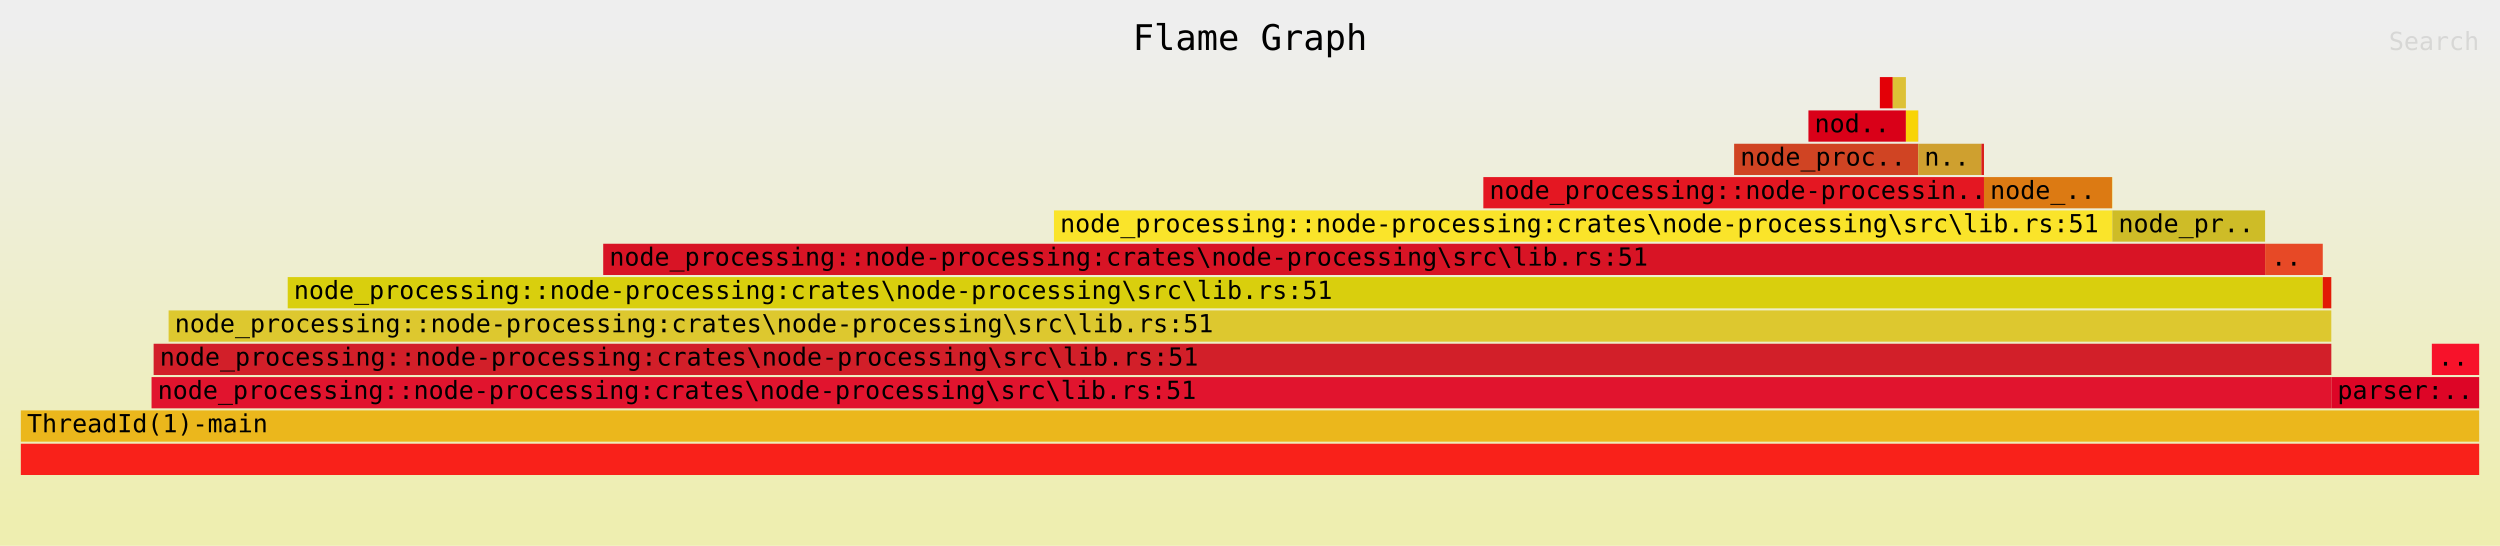
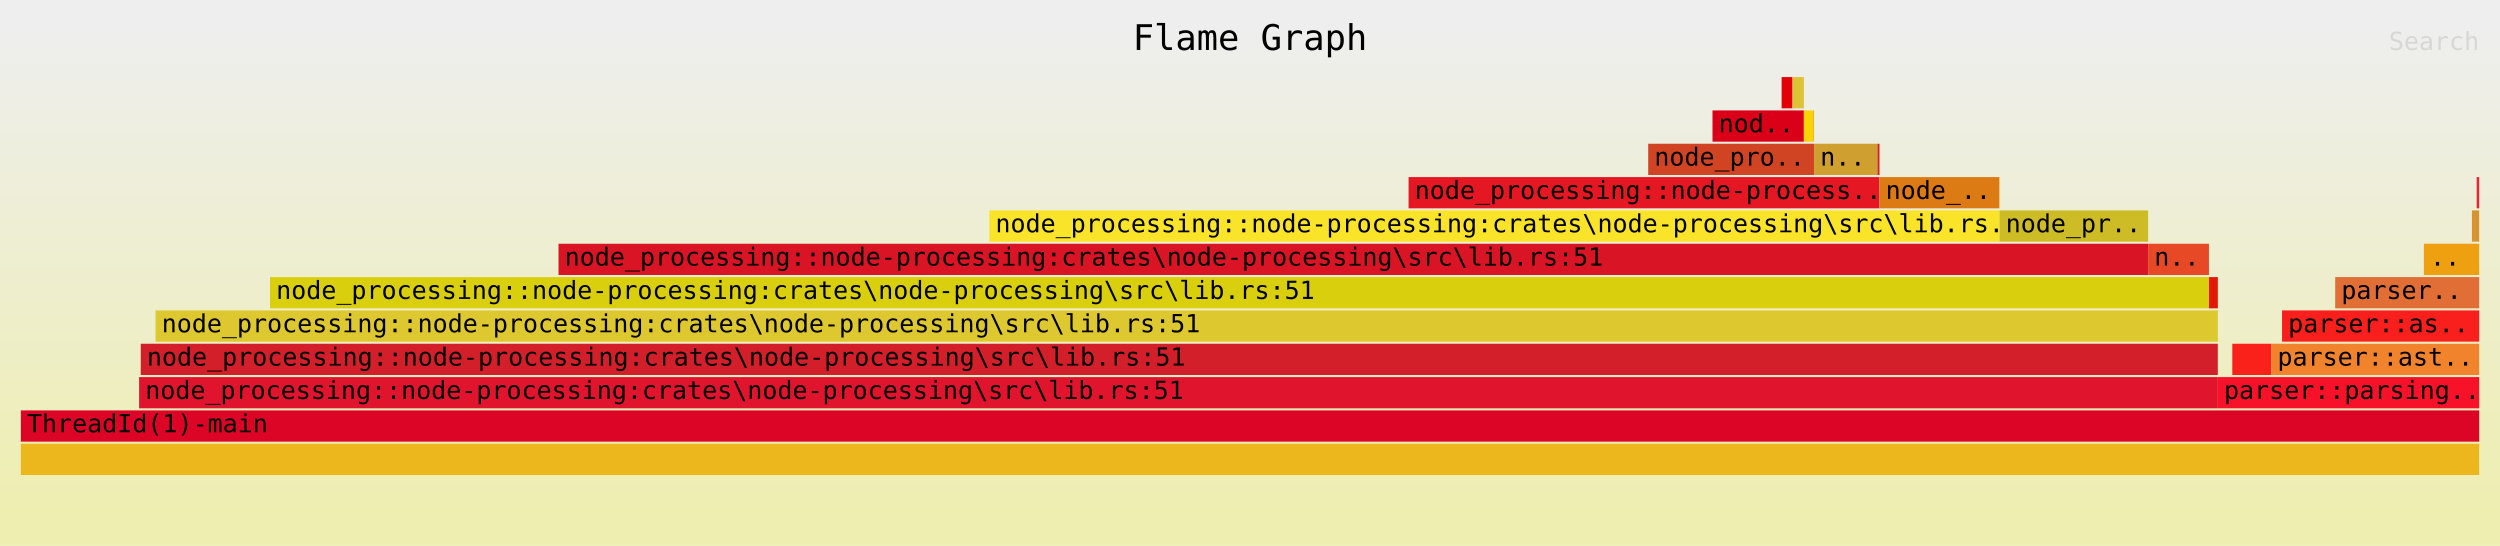
<svg xmlns="http://www.w3.org/2000/svg" xmlns:ns1="http://github.com/jonhoo/inferno" version="1.1" width="1200" height="262" viewBox="0 0 1200 262">
  <defs>
    <linearGradient id="background" y1="0" y2="1" x1="0" x2="0">
      <stop stop-color="#eeeeee" offset="5%" />
      <stop stop-color="#eeeeb0" offset="95%" />
    </linearGradient>
  </defs>
  <style type="text/css">
text { font-family:monospace; font-size:12px }
#title { text-anchor:middle; font-size:17px; }
#matched { text-anchor:end; }
#search { text-anchor:end; opacity:0.1; cursor:pointer; }
#search:hover, #search.show { opacity:1; }
#subtitle { text-anchor:middle; font-color:rgb(160,160,160); }
#unzoom { cursor:pointer; }
#frames &gt; *:hover { stroke:black; stroke-width:0.5; cursor:pointer; }
.hide { display:none; }
.parent { opacity:0.5; }
</style>
  <rect x="0" y="0" width="100%" height="262" fill="url(#background)" />
  <text id="title" fill="rgb(0,0,0)" x="50%" y="24.00">Flame Graph</text>
  <text id="details" fill="rgb(0,0,0)" x="10" y="245.00"> </text>
  <text id="unzoom" class="hide" fill="rgb(0,0,0)" x="10" y="24.00">Reset Zoom</text>
  <text id="search" fill="rgb(0,0,0)" x="1190" y="24.00">Search</text>
  <text id="matched" fill="rgb(0,0,0)" x="1190" y="245.00"> </text>
-   <svg id="frames" x="10" width="1180" total_samples="247892000">
+   <svg id="frames" x="10" width="1180" total_samples="301395900">
    <g>
-       <rect x="75.621%" y="37" width="0.526%" height="15" fill="rgb(227,0,7)" ns1:x="187457100" ns1:w="1303400" />
-       <text x="75.871%" y="47.50" />
+       <rect x="71.626%" y="37" width="0.442%" height="15" fill="rgb(227,0,7)" ns1:x="215876500" ns1:w="1330600" />
+       <text x="71.876%" y="47.50" />
    </g>
    <g>
-       <rect x="72.716%" y="53" width="3.965%" height="15" fill="rgb(217,0,24)" ns1:x="180257200" ns1:w="9828600" />
-       <text x="72.966%" y="63.50"> nod..</text>
+       <rect x="68.814%" y="53" width="3.716%" height="15" fill="rgb(217,0,24)" ns1:x="207402800" ns1:w="11198600" />
+       <text x="69.064%" y="63.50"> nod..</text>
    </g>
    <g>
-       <rect x="76.146%" y="37" width="0.535%" height="15" fill="rgb(221,193,54)" ns1:x="188760500" ns1:w="1325300" />
-       <text x="76.396%" y="47.50" />
+       <rect x="72.067%" y="37" width="0.463%" height="15" fill="rgb(221,193,54)" ns1:x="217207100" ns1:w="1394300" />
+       <text x="72.317%" y="47.50" />
    </g>
    <g>
-       <rect x="76.681%" y="53" width="0.489%" height="15" fill="rgb(248,212,6)" ns1:x="190085800" ns1:w="1213100" />
-       <text x="76.931%" y="63.50" />
+       <rect x="72.53%" y="53" width="0.395%" height="15" fill="rgb(248,212,6)" ns1:x="218601400" ns1:w="1189800" />
+       <text x="72.78%" y="63.50" />
    </g>
    <g>
-       <rect x="69.693%" y="69" width="7.488%" height="15" fill="rgb(208,68,35)" ns1:x="172763900" ns1:w="18562000" />
-       <text x="69.943%" y="79.50"> node_proc..</text>
+       <rect x="66.198%" y="69" width="6.747%" height="15" fill="rgb(208,68,35)" ns1:x="199518900" ns1:w="20333800" />
+       <text x="66.448%" y="79.50"> node_pro..</text>
    </g>
    <g>
-       <rect x="77.17%" y="53" width="0.011%" height="15" fill="rgb(232,128,0)" ns1:x="191298900" ns1:w="27000" />
-       <text x="77.42%" y="63.50" />
+       <rect x="72.924%" y="53" width="0.02%" height="15" fill="rgb(232,128,0)" ns1:x="219791200" ns1:w="61500" />
+       <text x="73.174%" y="63.50" />
    </g>
    <g>
-       <rect x="77.181%" y="69" width="2.57%" height="15" fill="rgb(207,160,47)" ns1:x="191325900" ns1:w="6370000" />
-       <text x="77.431%" y="79.50"> n..</text>
+       <rect x="72.945%" y="69" width="2.58%" height="15" fill="rgb(207,160,47)" ns1:x="219852700" ns1:w="7775700" />
+       <text x="73.195%" y="79.50"> n..</text>
    </g>
    <g>
-       <rect x="59.492%" y="85" width="20.365%" height="15" fill="rgb(228,23,34)" ns1:x="147476300" ns1:w="50482500" />
-       <text x="59.742%" y="95.50"> node_processing::node-processin..</text>
+       <rect x="56.451%" y="85" width="19.154%" height="15" fill="rgb(228,23,34)" ns1:x="170142300" ns1:w="57729500" />
+       <text x="56.701%" y="95.50"> node_processing::node-process..</text>
    </g>
    <g>
-       <rect x="79.751%" y="69" width="0.106%" height="15" fill="rgb(218,30,26)" ns1:x="197695900" ns1:w="262900" />
-       <text x="80.001%" y="79.50" />
+       <rect x="75.525%" y="69" width="0.081%" height="15" fill="rgb(218,30,26)" ns1:x="227628400" ns1:w="243400" />
+       <text x="75.775%" y="79.50" />
    </g>
    <g>
-       <rect x="79.857%" y="85" width="5.207%" height="15" fill="rgb(220,122,19)" ns1:x="197958800" ns1:w="12906400" />
-       <text x="80.107%" y="95.50"> node_..</text>
+       <rect x="75.606%" y="85" width="4.874%" height="15" fill="rgb(220,122,19)" ns1:x="227871800" ns1:w="14690000" />
+       <text x="75.856%" y="95.50"> node_..</text>
    </g>
    <g>
-       <rect x="42.025%" y="101" width="43.053%" height="15" fill="rgb(250,228,42)" ns1:x="104175400" ns1:w="106724400" />
-       <text x="42.275%" y="111.50"> node_processing::node-processing:crates\node-processing\src\lib.rs:51</text>
+       <rect x="39.395%" y="101" width="41.097%" height="15" fill="rgb(250,228,42)" ns1:x="118734200" ns1:w="123863400" />
+       <text x="39.645%" y="111.50"> node_processing::node-processing:crates\node-processing\src\lib.rs..</text>
    </g>
    <g>
-       <rect x="85.063%" y="85" width="0.014%" height="15" fill="rgb(240,193,28)" ns1:x="210865200" ns1:w="34600" />
-       <text x="85.313%" y="95.50" />
+       <rect x="80.48%" y="85" width="0.012%" height="15" fill="rgb(240,193,28)" ns1:x="242561800" ns1:w="35800" />
+       <text x="80.73%" y="95.50" />
    </g>
    <g>
-       <rect x="23.69%" y="117" width="67.602%" height="15" fill="rgb(216,20,37)" ns1:x="58726000" ns1:w="167579200" />
-       <text x="23.94%" y="127.50"> node_processing::node-processing:crates\node-processing\src\lib.rs:51</text>
+       <rect x="21.872%" y="117" width="64.662%" height="15" fill="rgb(216,20,37)" ns1:x="65921300" ns1:w="194889100" />
+       <text x="22.122%" y="127.50"> node_processing::node-processing:crates\node-processing\src\lib.rs:51</text>
    </g>
    <g>
-       <rect x="85.077%" y="101" width="6.215%" height="15" fill="rgb(206,188,39)" ns1:x="210899800" ns1:w="15405400" />
-       <text x="85.327%" y="111.50"> node_pr..</text>
+       <rect x="80.491%" y="101" width="6.043%" height="15" fill="rgb(206,188,39)" ns1:x="242597600" ns1:w="18212800" />
+       <text x="80.741%" y="111.50"> node_pr..</text>
    </g>
    <g>
-       <rect x="10.856%" y="133" width="82.782%" height="15" fill="rgb(217,207,13)" ns1:x="26911600" ns1:w="205210100" />
-       <text x="11.106%" y="143.50"> node_processing::node-processing:crates\node-processing\src\lib.rs:51</text>
+       <rect x="10.137%" y="133" width="78.871%" height="15" fill="rgb(217,207,13)" ns1:x="30553900" ns1:w="237714500" />
+       <text x="10.387%" y="143.50"> node_processing::node-processing:crates\node-processing\src\lib.rs:51</text>
    </g>
    <g>
-       <rect x="91.292%" y="117" width="2.346%" height="15" fill="rgb(231,73,38)" ns1:x="226305200" ns1:w="5816500" />
-       <text x="91.542%" y="127.50"> ..</text>
+       <rect x="86.534%" y="117" width="2.474%" height="15" fill="rgb(231,73,38)" ns1:x="260810400" ns1:w="7458000" />
+       <text x="86.784%" y="127.50"> n..</text>
    </g>
    <g>
-       <rect x="5.317%" y="181" width="88.668%" height="15" fill="rgb(225,20,46)" ns1:x="13181100" ns1:w="219800600" />
-       <text x="5.567%" y="191.50"> node_processing::node-processing:crates\node-processing\src\lib.rs:51</text>
+       <rect x="4.811%" y="181" width="84.559%" height="15" fill="rgb(225,20,46)" ns1:x="14499500" ns1:w="254857800" />
+       <text x="5.061%" y="191.50"> node_processing::node-processing:crates\node-processing\src\lib.rs:51</text>
    </g>
    <g>
-       <rect x="5.402%" y="165" width="88.584%" height="15" fill="rgb(210,31,41)" ns1:x="13390100" ns1:w="219591600" />
-       <text x="5.652%" y="175.50"> node_processing::node-processing:crates\node-processing\src\lib.rs:51</text>
+       <rect x="4.878%" y="165" width="84.491%" height="15" fill="rgb(210,31,41)" ns1:x="14703700" ns1:w="254653600" />
+       <text x="5.128%" y="175.50"> node_processing::node-processing:crates\node-processing\src\lib.rs:51</text>
    </g>
    <g>
-       <rect x="6.011%" y="149" width="87.974%" height="15" fill="rgb(221,200,47)" ns1:x="14900500" ns1:w="218081200" />
-       <text x="6.261%" y="159.50"> node_processing::node-processing:crates\node-processing\src\lib.rs:51</text>
+       <rect x="5.481%" y="149" width="83.889%" height="15" fill="rgb(221,200,47)" ns1:x="16520500" ns1:w="252836800" />
+       <text x="5.731%" y="159.50"> node_processing::node-processing:crates\node-processing\src\lib.rs:51</text>
    </g>
    <g>
-       <rect x="93.638%" y="133" width="0.347%" height="15" fill="rgb(226,26,5)" ns1:x="232121700" ns1:w="860000" />
-       <text x="93.888%" y="143.50" />
+       <rect x="89.009%" y="133" width="0.361%" height="15" fill="rgb(226,26,5)" ns1:x="268268400" ns1:w="1088900" />
+       <text x="89.259%" y="143.50" />
    </g>
    <g>
-       <rect x="0%" y="213" width="100%" height="15" fill="rgb(249,33,26)" ns1:x="0" ns1:w="247892000" />
+       <rect x="89.958%" y="165" width="1.588%" height="15" fill="rgb(249,33,26)" ns1:x="271130100" ns1:w="4786600" />
+       <text x="90.208%" y="175.50" />
+     </g>
+     <g>
+       <rect x="0%" y="213" width="100%" height="15" fill="rgb(235,183,28)" ns1:x="0" ns1:w="301395900" />
      <text x="0.25%" y="223.50" />
    </g>
    <g>
-       <rect x="0%" y="197" width="100%" height="15" fill="rgb(235,183,28)" ns1:x="0" ns1:w="247892000" />
+       <rect x="0%" y="197" width="100%" height="15" fill="rgb(221,5,38)" ns1:x="0" ns1:w="301395900" />
      <text x="0.25%" y="207.50">ThreadId(1)-main</text>
    </g>
    <g>
-       <rect x="93.985%" y="181" width="6.015%" height="15" fill="rgb(221,5,38)" ns1:x="232981700" ns1:w="14910300" />
-       <text x="94.235%" y="191.50"> parser:..</text>
+       <rect x="89.37%" y="181" width="10.63%" height="15" fill="rgb(247,18,42)" ns1:x="269357300" ns1:w="32038600" />
+       <text x="89.62%" y="191.50"> parser::parsing..</text>
    </g>
    <g>
-       <rect x="98.075%" y="165" width="1.925%" height="15" fill="rgb(247,18,42)" ns1:x="243120900" ns1:w="4771100" />
-       <text x="98.325%" y="175.50"> ..</text>
+       <rect x="91.546%" y="165" width="8.454%" height="15" fill="rgb(241,131,45)" ns1:x="275916700" ns1:w="25479200" />
+       <text x="91.796%" y="175.50"> parser::ast..</text>
+     </g>
+     <g>
+       <rect x="91.981%" y="149" width="8.019%" height="15" fill="rgb(249,31,29)" ns1:x="277225700" ns1:w="24170200" />
+       <text x="92.231%" y="159.50"> parser::as..</text>
+     </g>
+     <g>
+       <rect x="94.144%" y="133" width="5.856%" height="15" fill="rgb(225,111,53)" ns1:x="283745800" ns1:w="17650100" />
+       <text x="94.394%" y="143.50"> parser..</text>
+     </g>
+     <g>
+       <rect x="97.751%" y="117" width="2.249%" height="15" fill="rgb(238,160,17)" ns1:x="294616700" ns1:w="6779200" />
+       <text x="98.001%" y="127.50"> ..</text>
+     </g>
+     <g>
+       <rect x="99.705%" y="101" width="0.295%" height="15" fill="rgb(214,148,48)" ns1:x="300507400" ns1:w="888500" />
+       <text x="99.955%" y="111.50" />
+     </g>
+     <g>
+       <rect x="99.899%" y="85" width="0.101%" height="15" fill="rgb(232,36,49)" ns1:x="301091000" ns1:w="304900" />
+       <text x="100.149%" y="95.50" />
    </g>
  </svg>
</svg>
